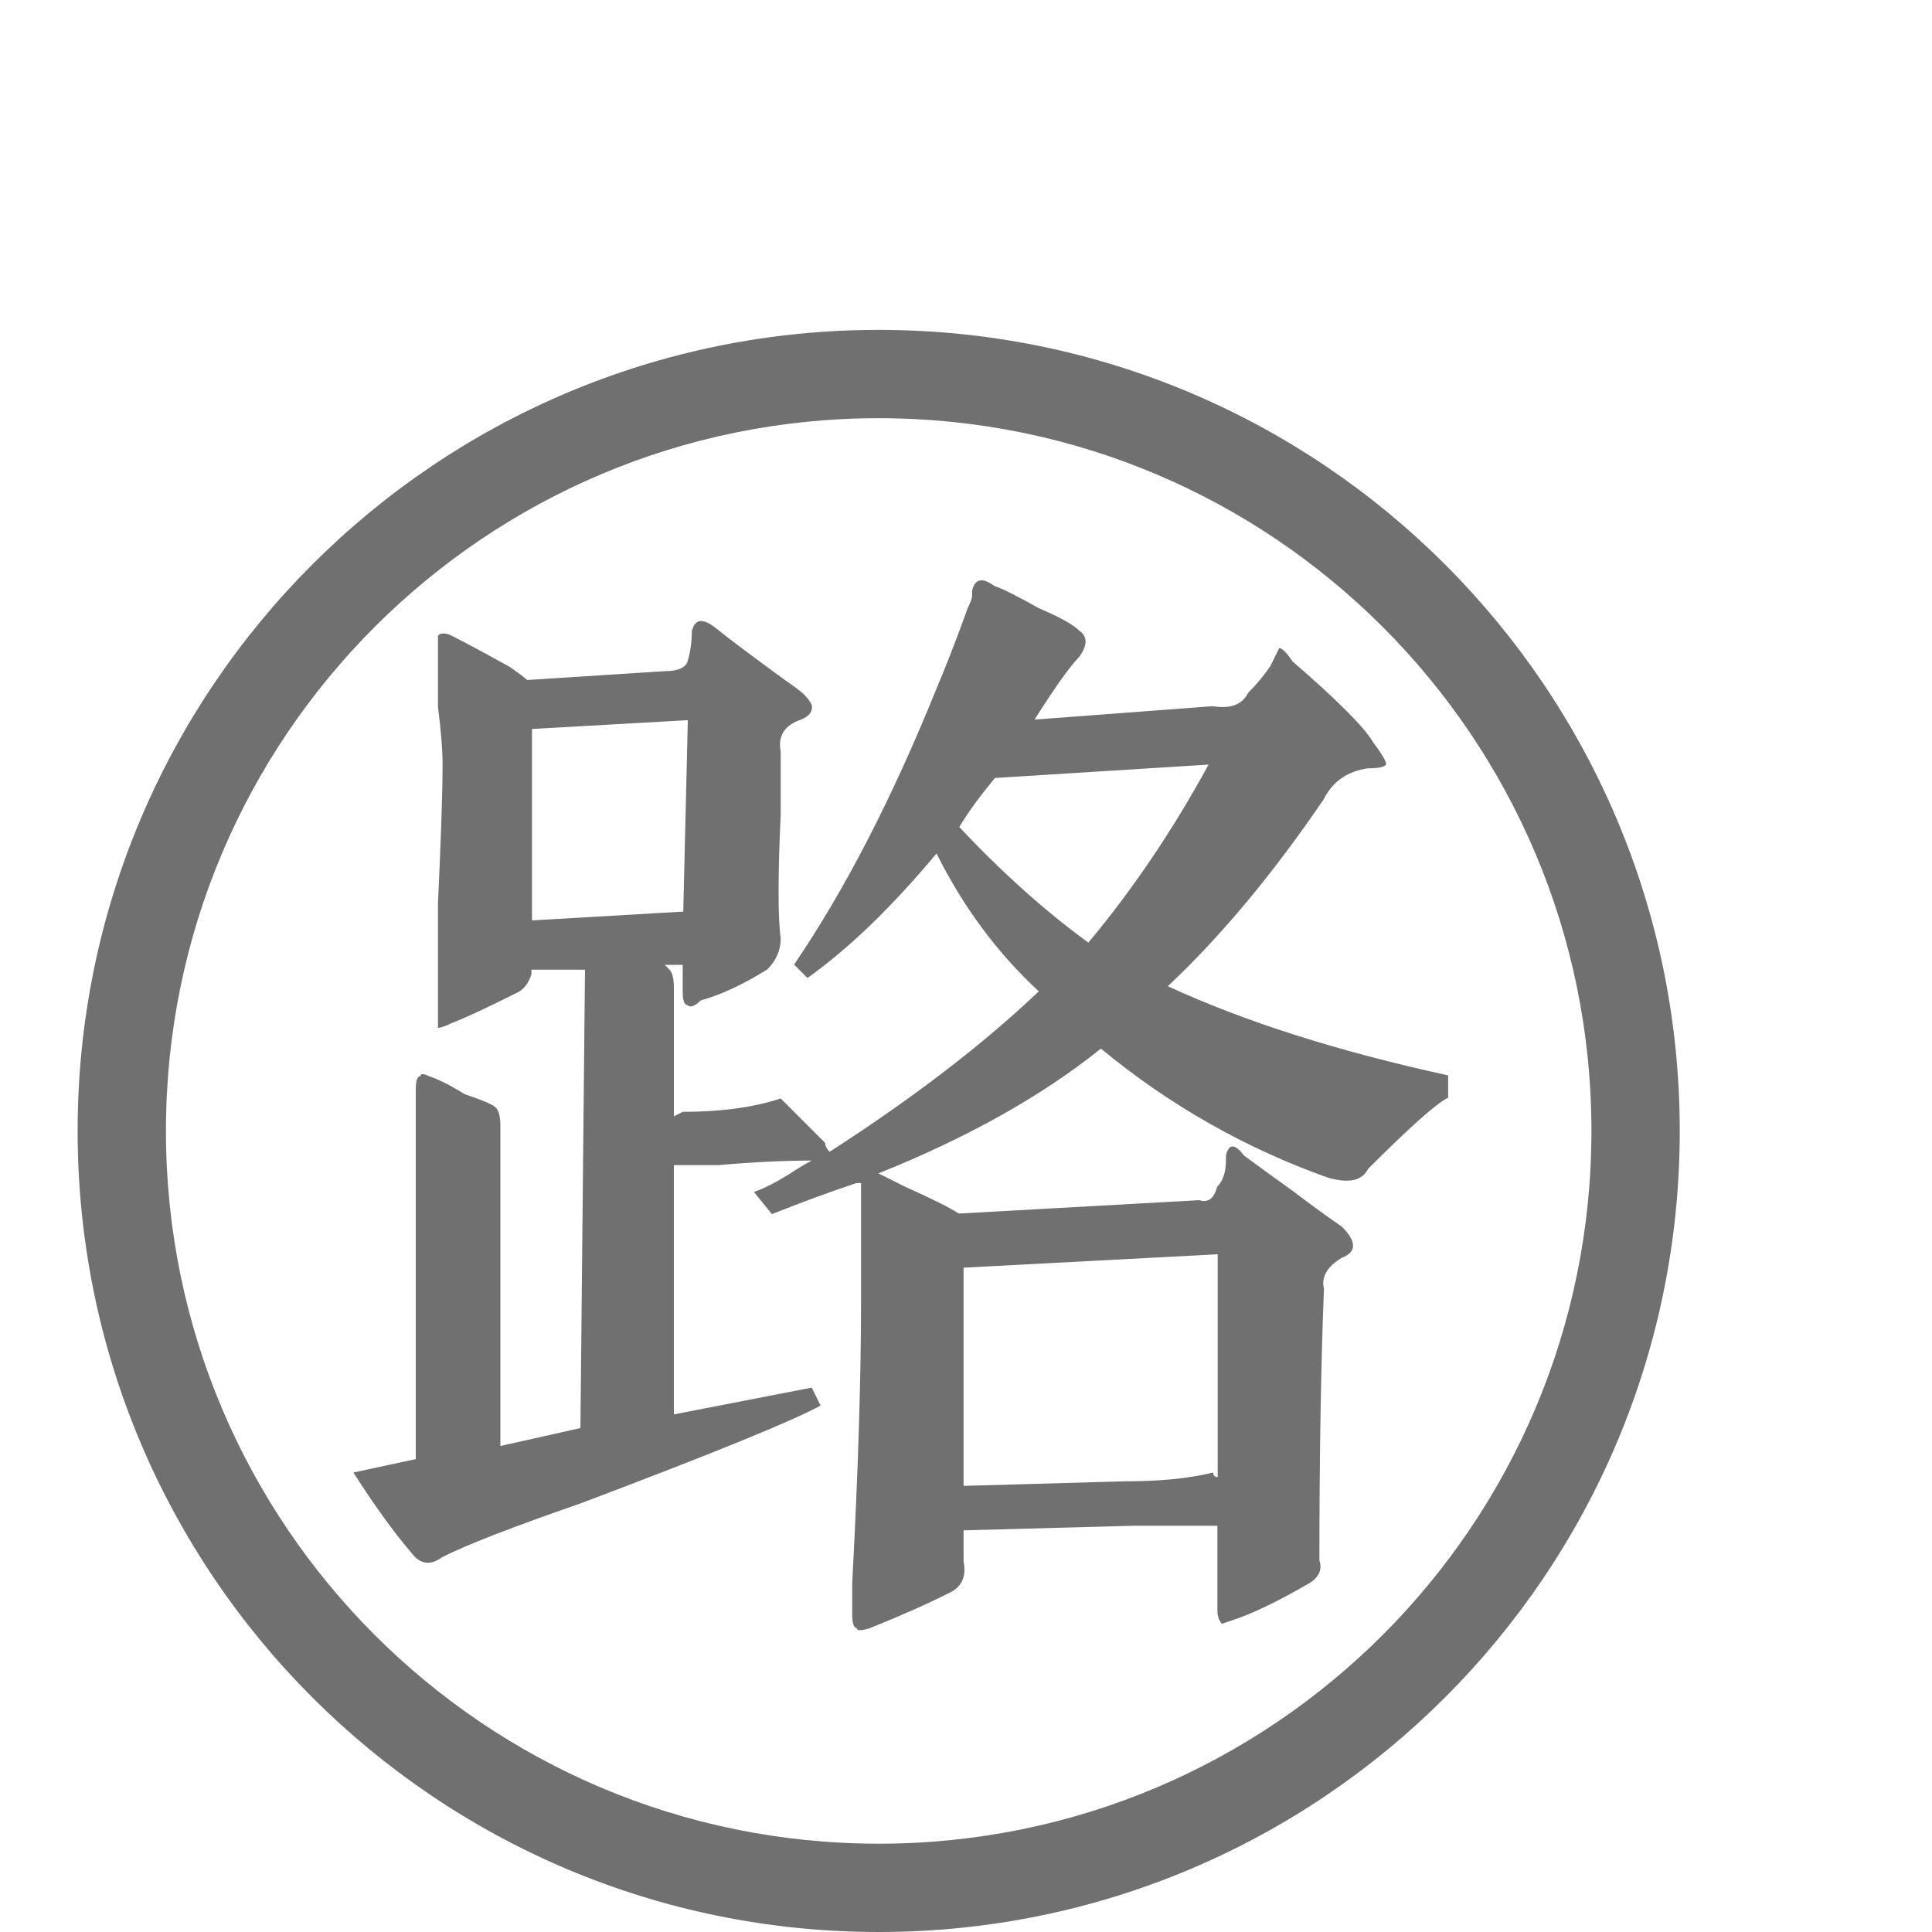
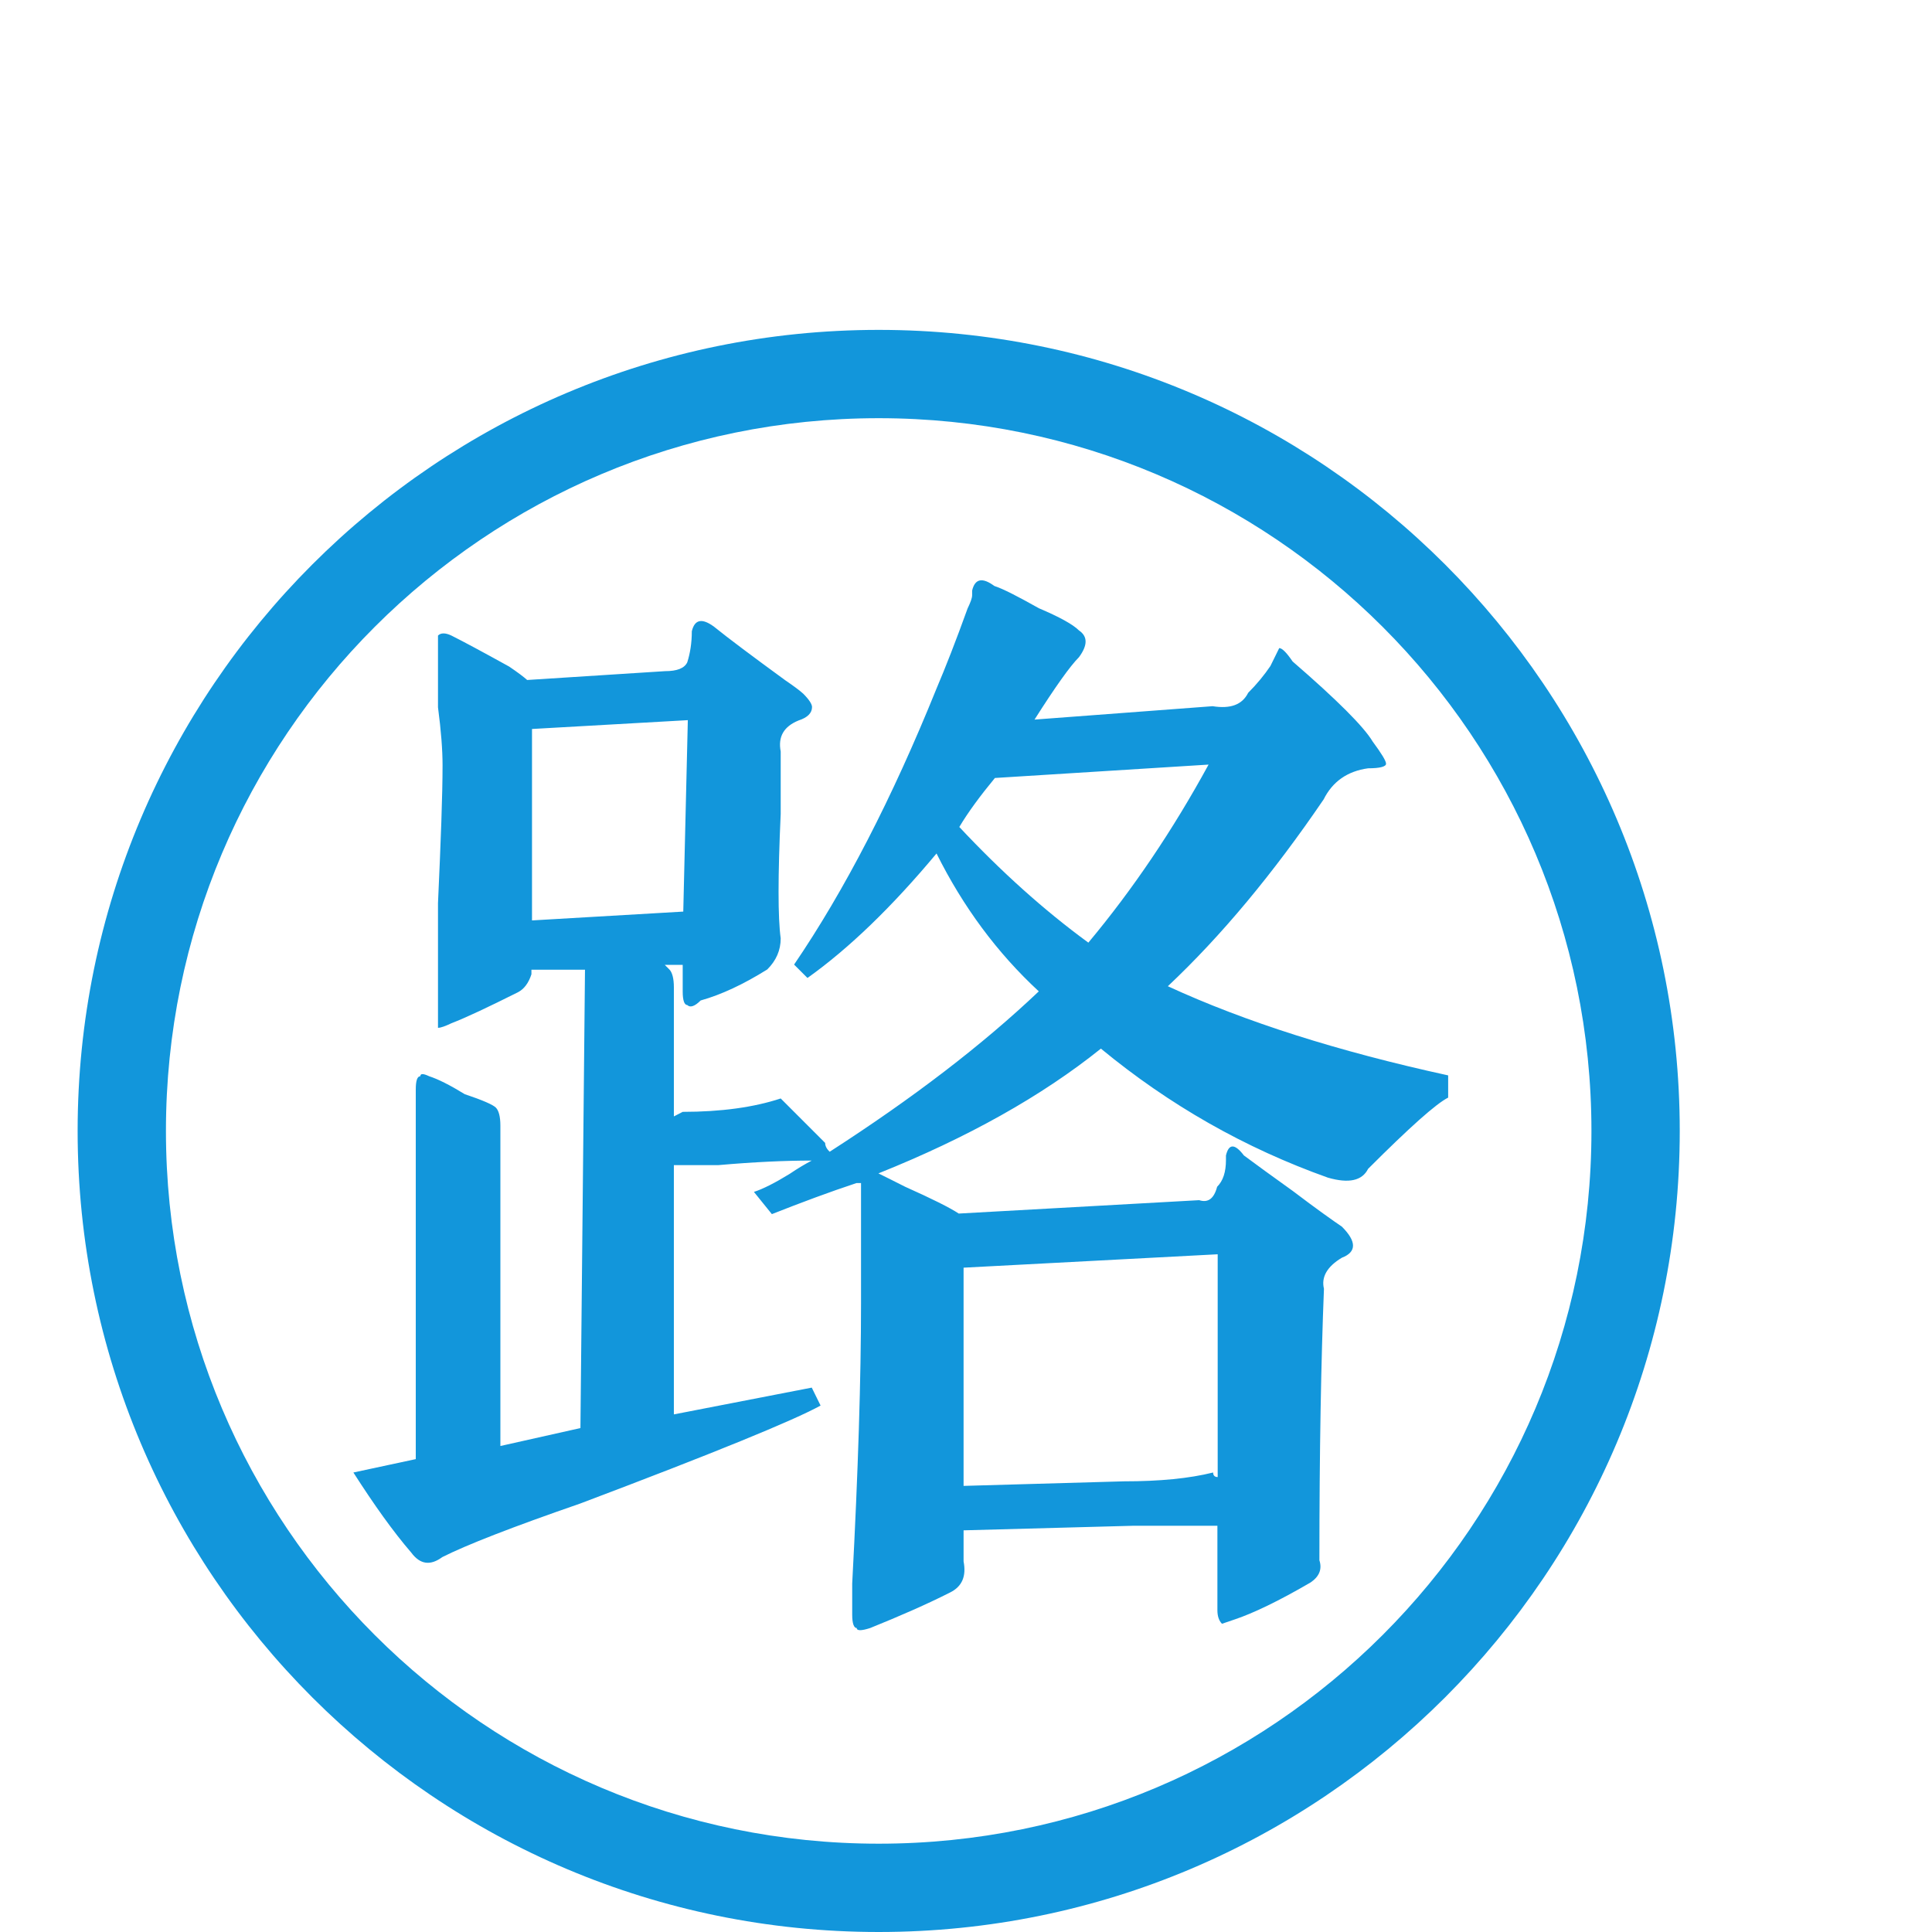
- <svg xmlns="http://www.w3.org/2000/svg" t="1790229852870" class="icon" viewBox="0 0 1024 1024" version="1.1" p-id="7942" width="256" height="256">
-   <path d="M465.724 174.844c-234.484 0-424.578 190.094-424.578 424.578S231.239 1024 465.724 1024s424.578-190.094 424.578-424.578S700.208 174.844 465.724 174.844z m0 802.35c-208.665 0-377.772-169.106-377.772-377.772s169.106-377.772 377.772-377.772 377.772 169.106 377.772 377.772-169.106 377.772-377.772 377.772z" p-id="7943" fill="#707070" />
-   <path d="M654.761 858.215l-7.096 2.416c-1.51-1.51-2.416-3.926-2.416-7.096v-44.843h-44.843l-89.687 2.416V827.565c1.51 7.851-0.755 13.287-7.096 16.458-12.532 6.341-26.725 12.532-42.428 18.873-4.681 1.51-7.096 1.51-7.096 0-1.51 0-2.416-2.416-2.416-7.096v-16.458c3.171-59.791 4.681-109.315 4.681-148.572v-63.717h-2.416c-14.193 4.681-29.141 10.267-44.843 16.458l-9.512-11.777c4.681-1.51 11.022-4.681 18.873-9.512 4.681-3.171 8.606-5.436 11.777-7.096-14.193 0-30.651 0.755-49.524 2.416h-23.554v132.114l73.078-14.193 4.681 9.512c-14.193 7.851-56.62 25.215-127.434 51.94-36.237 12.532-60.546 22.044-73.078 28.386-6.341 4.681-11.777 3.926-16.458-2.416-9.512-11.022-19.628-25.215-30.651-42.428l33.066-7.096V577.529c0-4.681 0.755-7.096 2.416-7.096 0-1.51 1.51-1.51 4.681 0 4.681 1.51 11.022 4.681 18.873 9.512 9.512 3.171 14.948 5.587 16.458 7.096s2.416 4.681 2.416 9.512v169.861l42.428-9.512 2.416-242.94h-28.386v2.416c-1.51 4.681-3.926 7.851-7.096 9.512-15.703 7.851-27.48 13.438-35.331 16.458-3.171 1.51-5.587 2.416-7.096 2.416V537.668v-59.036c1.51-33.066 2.416-57.375 2.416-73.078 0-7.851-0.755-18.119-2.416-30.651V336.854c1.51-1.51 3.926-1.51 7.096 0 6.341 3.171 16.458 8.606 30.651 16.458 4.681 3.171 7.851 5.587 9.512 7.096l73.078-4.681c6.341 0 10.267-1.51 11.777-4.681 1.51-4.681 2.416-10.267 2.416-16.458 1.51-6.341 5.436-7.096 11.777-2.416 7.851 6.341 20.383 15.703 37.747 28.386 4.681 3.171 7.851 5.587 9.512 7.096 3.171 3.171 4.681 5.587 4.681 7.096 0 3.171-2.416 5.587-7.096 7.096-7.851 3.171-11.022 8.606-9.512 16.458v33.066c-1.51 33.066-1.51 55.111 0 65.982 0 6.341-2.416 11.777-7.096 16.458-12.532 7.851-24.46 13.438-35.331 16.458-3.171 3.171-5.587 3.926-7.096 2.416-1.51 0-2.416-2.416-2.416-7.096v-14.193h-14.193 4.681l2.416 2.416c1.51 1.51 2.416 4.681 2.416 9.512v68.398l4.681-2.416c20.383 0 37.747-2.416 51.94-7.096l23.554 23.554c0 1.51 0.755 3.171 2.416 4.681 44.088-28.386 80.93-56.62 110.825-85.006-22.044-20.383-40.163-44.843-54.205-73.078-23.554 28.235-46.353 50.279-68.398 65.982l-7.096-7.096c26.725-39.257 51.94-88.026 75.494-146.307 4.681-11.022 10.267-25.215 16.458-42.428 1.51-3.171 2.416-5.436 2.416-7.096v-2.416c1.51-6.341 5.436-7.096 11.777-2.416 4.681 1.51 12.532 5.587 23.554 11.777 11.022 4.681 18.119 8.606 21.289 11.777 4.681 3.171 4.681 7.851 0 14.193-4.681 4.681-12.532 15.703-23.554 33.066l94.367-7.096c9.512 1.51 15.703-0.755 18.873-7.096 4.681-4.681 8.606-9.512 11.777-14.193l4.681-9.512c1.51 0 3.926 2.416 7.096 7.096 23.554 20.383 37.747 34.576 42.428 42.428 4.681 6.341 7.096 10.267 7.096 11.777s-3.171 2.416-9.512 2.416c-11.022 1.51-18.873 7.096-23.554 16.458-26.725 39.257-54.205 72.323-82.59 99.048 40.918 18.873 90.442 34.576 148.572 47.259v11.777c-6.341 3.171-20.383 15.703-42.428 37.747-3.171 6.341-10.267 7.851-21.289 4.681-44.088-15.703-84.1-38.502-120.337-68.398-31.405 25.215-70.813 47.259-117.922 66.133 3.171 1.51 7.851 3.926 14.193 7.096 14.193 6.341 23.554 11.022 28.386 14.193l127.434-7.096c4.681 1.51 7.851-0.755 9.512-7.096 3.171-3.171 4.681-7.851 4.681-14.193v-2.416c1.51-6.341 4.681-6.341 9.512 0 6.341 4.681 14.948 11.022 25.97 18.873 12.532 9.512 21.289 15.703 25.97 18.873 7.851 7.851 7.851 13.438 0 16.458-7.851 4.681-11.022 10.267-9.512 16.458-1.51 37.747-2.416 85.761-2.416 143.891 1.51 4.681 0 8.606-4.681 11.777-17.062 9.965-30.5 16.307-39.861 19.477zM364.562 381.697l-82.59 4.681V487.842l80.175-4.681 2.416-101.464z m276.006 23.554l-113.241 7.096c-7.851 9.512-14.193 18.119-18.873 25.97 22.044 23.554 44.843 44.088 68.398 61.301 23.705-28.386 44.843-59.791 63.717-94.367z m4.681 259.548l-134.53 7.096v115.657l85.006-2.416c18.873 0 34.576-1.51 47.259-4.681 0 1.51 0.755 2.416 2.416 2.416v-118.073z" p-id="7944" fill="#707070" />
+ <svg xmlns="http://www.w3.org/2000/svg" t="1790230720960" class="icon" viewBox="0 0 1024 1024" version="1.1" p-id="4829" width="256" height="256">
+   <path d="M465.724 174.844c-234.484 0-424.578 190.094-424.578 424.578S231.239 1024 465.724 1024s424.578-190.094 424.578-424.578S700.208 174.844 465.724 174.844z m0 802.35c-208.665 0-377.772-169.106-377.772-377.772s169.106-377.772 377.772-377.772 377.772 169.106 377.772 377.772-169.106 377.772-377.772 377.772z" p-id="4830" fill="#1296db" />
+   <path d="M654.761 858.215l-7.096 2.416c-1.51-1.51-2.416-3.926-2.416-7.096v-44.843h-44.843l-89.687 2.416V827.565c1.51 7.851-0.755 13.287-7.096 16.458-12.532 6.341-26.725 12.532-42.428 18.873-4.681 1.51-7.096 1.51-7.096 0-1.51 0-2.416-2.416-2.416-7.096v-16.458c3.171-59.791 4.681-109.315 4.681-148.572v-63.717h-2.416c-14.193 4.681-29.141 10.267-44.843 16.458l-9.512-11.777c4.681-1.51 11.022-4.681 18.873-9.512 4.681-3.171 8.606-5.436 11.777-7.096-14.193 0-30.651 0.755-49.524 2.416h-23.554v132.114l73.078-14.193 4.681 9.512c-14.193 7.851-56.62 25.215-127.434 51.94-36.237 12.532-60.546 22.044-73.078 28.386-6.341 4.681-11.777 3.926-16.458-2.416-9.512-11.022-19.628-25.215-30.651-42.428l33.066-7.096V577.529c0-4.681 0.755-7.096 2.416-7.096 0-1.51 1.51-1.51 4.681 0 4.681 1.51 11.022 4.681 18.873 9.512 9.512 3.171 14.948 5.587 16.458 7.096s2.416 4.681 2.416 9.512v169.861l42.428-9.512 2.416-242.94h-28.386v2.416c-1.51 4.681-3.926 7.851-7.096 9.512-15.703 7.851-27.48 13.438-35.331 16.458-3.171 1.51-5.587 2.416-7.096 2.416V537.668v-59.036c1.51-33.066 2.416-57.375 2.416-73.078 0-7.851-0.755-18.119-2.416-30.651V336.854c1.51-1.51 3.926-1.51 7.096 0 6.341 3.171 16.458 8.606 30.651 16.458 4.681 3.171 7.851 5.587 9.512 7.096l73.078-4.681c6.341 0 10.267-1.51 11.777-4.681 1.51-4.681 2.416-10.267 2.416-16.458 1.51-6.341 5.436-7.096 11.777-2.416 7.851 6.341 20.383 15.703 37.747 28.386 4.681 3.171 7.851 5.587 9.512 7.096 3.171 3.171 4.681 5.587 4.681 7.096 0 3.171-2.416 5.587-7.096 7.096-7.851 3.171-11.022 8.606-9.512 16.458v33.066c-1.51 33.066-1.51 55.111 0 65.982 0 6.341-2.416 11.777-7.096 16.458-12.532 7.851-24.46 13.438-35.331 16.458-3.171 3.171-5.587 3.926-7.096 2.416-1.51 0-2.416-2.416-2.416-7.096v-14.193h-14.193 4.681l2.416 2.416c1.51 1.51 2.416 4.681 2.416 9.512v68.398l4.681-2.416c20.383 0 37.747-2.416 51.94-7.096l23.554 23.554c0 1.51 0.755 3.171 2.416 4.681 44.088-28.386 80.93-56.62 110.825-85.006-22.044-20.383-40.163-44.843-54.205-73.078-23.554 28.235-46.353 50.279-68.398 65.982l-7.096-7.096c26.725-39.257 51.94-88.026 75.494-146.307 4.681-11.022 10.267-25.215 16.458-42.428 1.51-3.171 2.416-5.436 2.416-7.096v-2.416c1.51-6.341 5.436-7.096 11.777-2.416 4.681 1.51 12.532 5.587 23.554 11.777 11.022 4.681 18.119 8.606 21.289 11.777 4.681 3.171 4.681 7.851 0 14.193-4.681 4.681-12.532 15.703-23.554 33.066l94.367-7.096c9.512 1.51 15.703-0.755 18.873-7.096 4.681-4.681 8.606-9.512 11.777-14.193l4.681-9.512c1.51 0 3.926 2.416 7.096 7.096 23.554 20.383 37.747 34.576 42.428 42.428 4.681 6.341 7.096 10.267 7.096 11.777s-3.171 2.416-9.512 2.416c-11.022 1.51-18.873 7.096-23.554 16.458-26.725 39.257-54.205 72.323-82.59 99.048 40.918 18.873 90.442 34.576 148.572 47.259v11.777c-6.341 3.171-20.383 15.703-42.428 37.747-3.171 6.341-10.267 7.851-21.289 4.681-44.088-15.703-84.1-38.502-120.337-68.398-31.405 25.215-70.813 47.259-117.922 66.133 3.171 1.51 7.851 3.926 14.193 7.096 14.193 6.341 23.554 11.022 28.386 14.193l127.434-7.096c4.681 1.51 7.851-0.755 9.512-7.096 3.171-3.171 4.681-7.851 4.681-14.193v-2.416c1.51-6.341 4.681-6.341 9.512 0 6.341 4.681 14.948 11.022 25.97 18.873 12.532 9.512 21.289 15.703 25.97 18.873 7.851 7.851 7.851 13.438 0 16.458-7.851 4.681-11.022 10.267-9.512 16.458-1.51 37.747-2.416 85.761-2.416 143.891 1.51 4.681 0 8.606-4.681 11.777-17.062 9.965-30.5 16.307-39.861 19.477zM364.562 381.697l-82.59 4.681V487.842l80.175-4.681 2.416-101.464z m276.006 23.554l-113.241 7.096c-7.851 9.512-14.193 18.119-18.873 25.97 22.044 23.554 44.843 44.088 68.398 61.301 23.705-28.386 44.843-59.791 63.717-94.367z m4.681 259.548l-134.53 7.096v115.657l85.006-2.416c18.873 0 34.576-1.51 47.259-4.681 0 1.51 0.755 2.416 2.416 2.416v-118.073z" p-id="4831" fill="#1296db" />
</svg>
